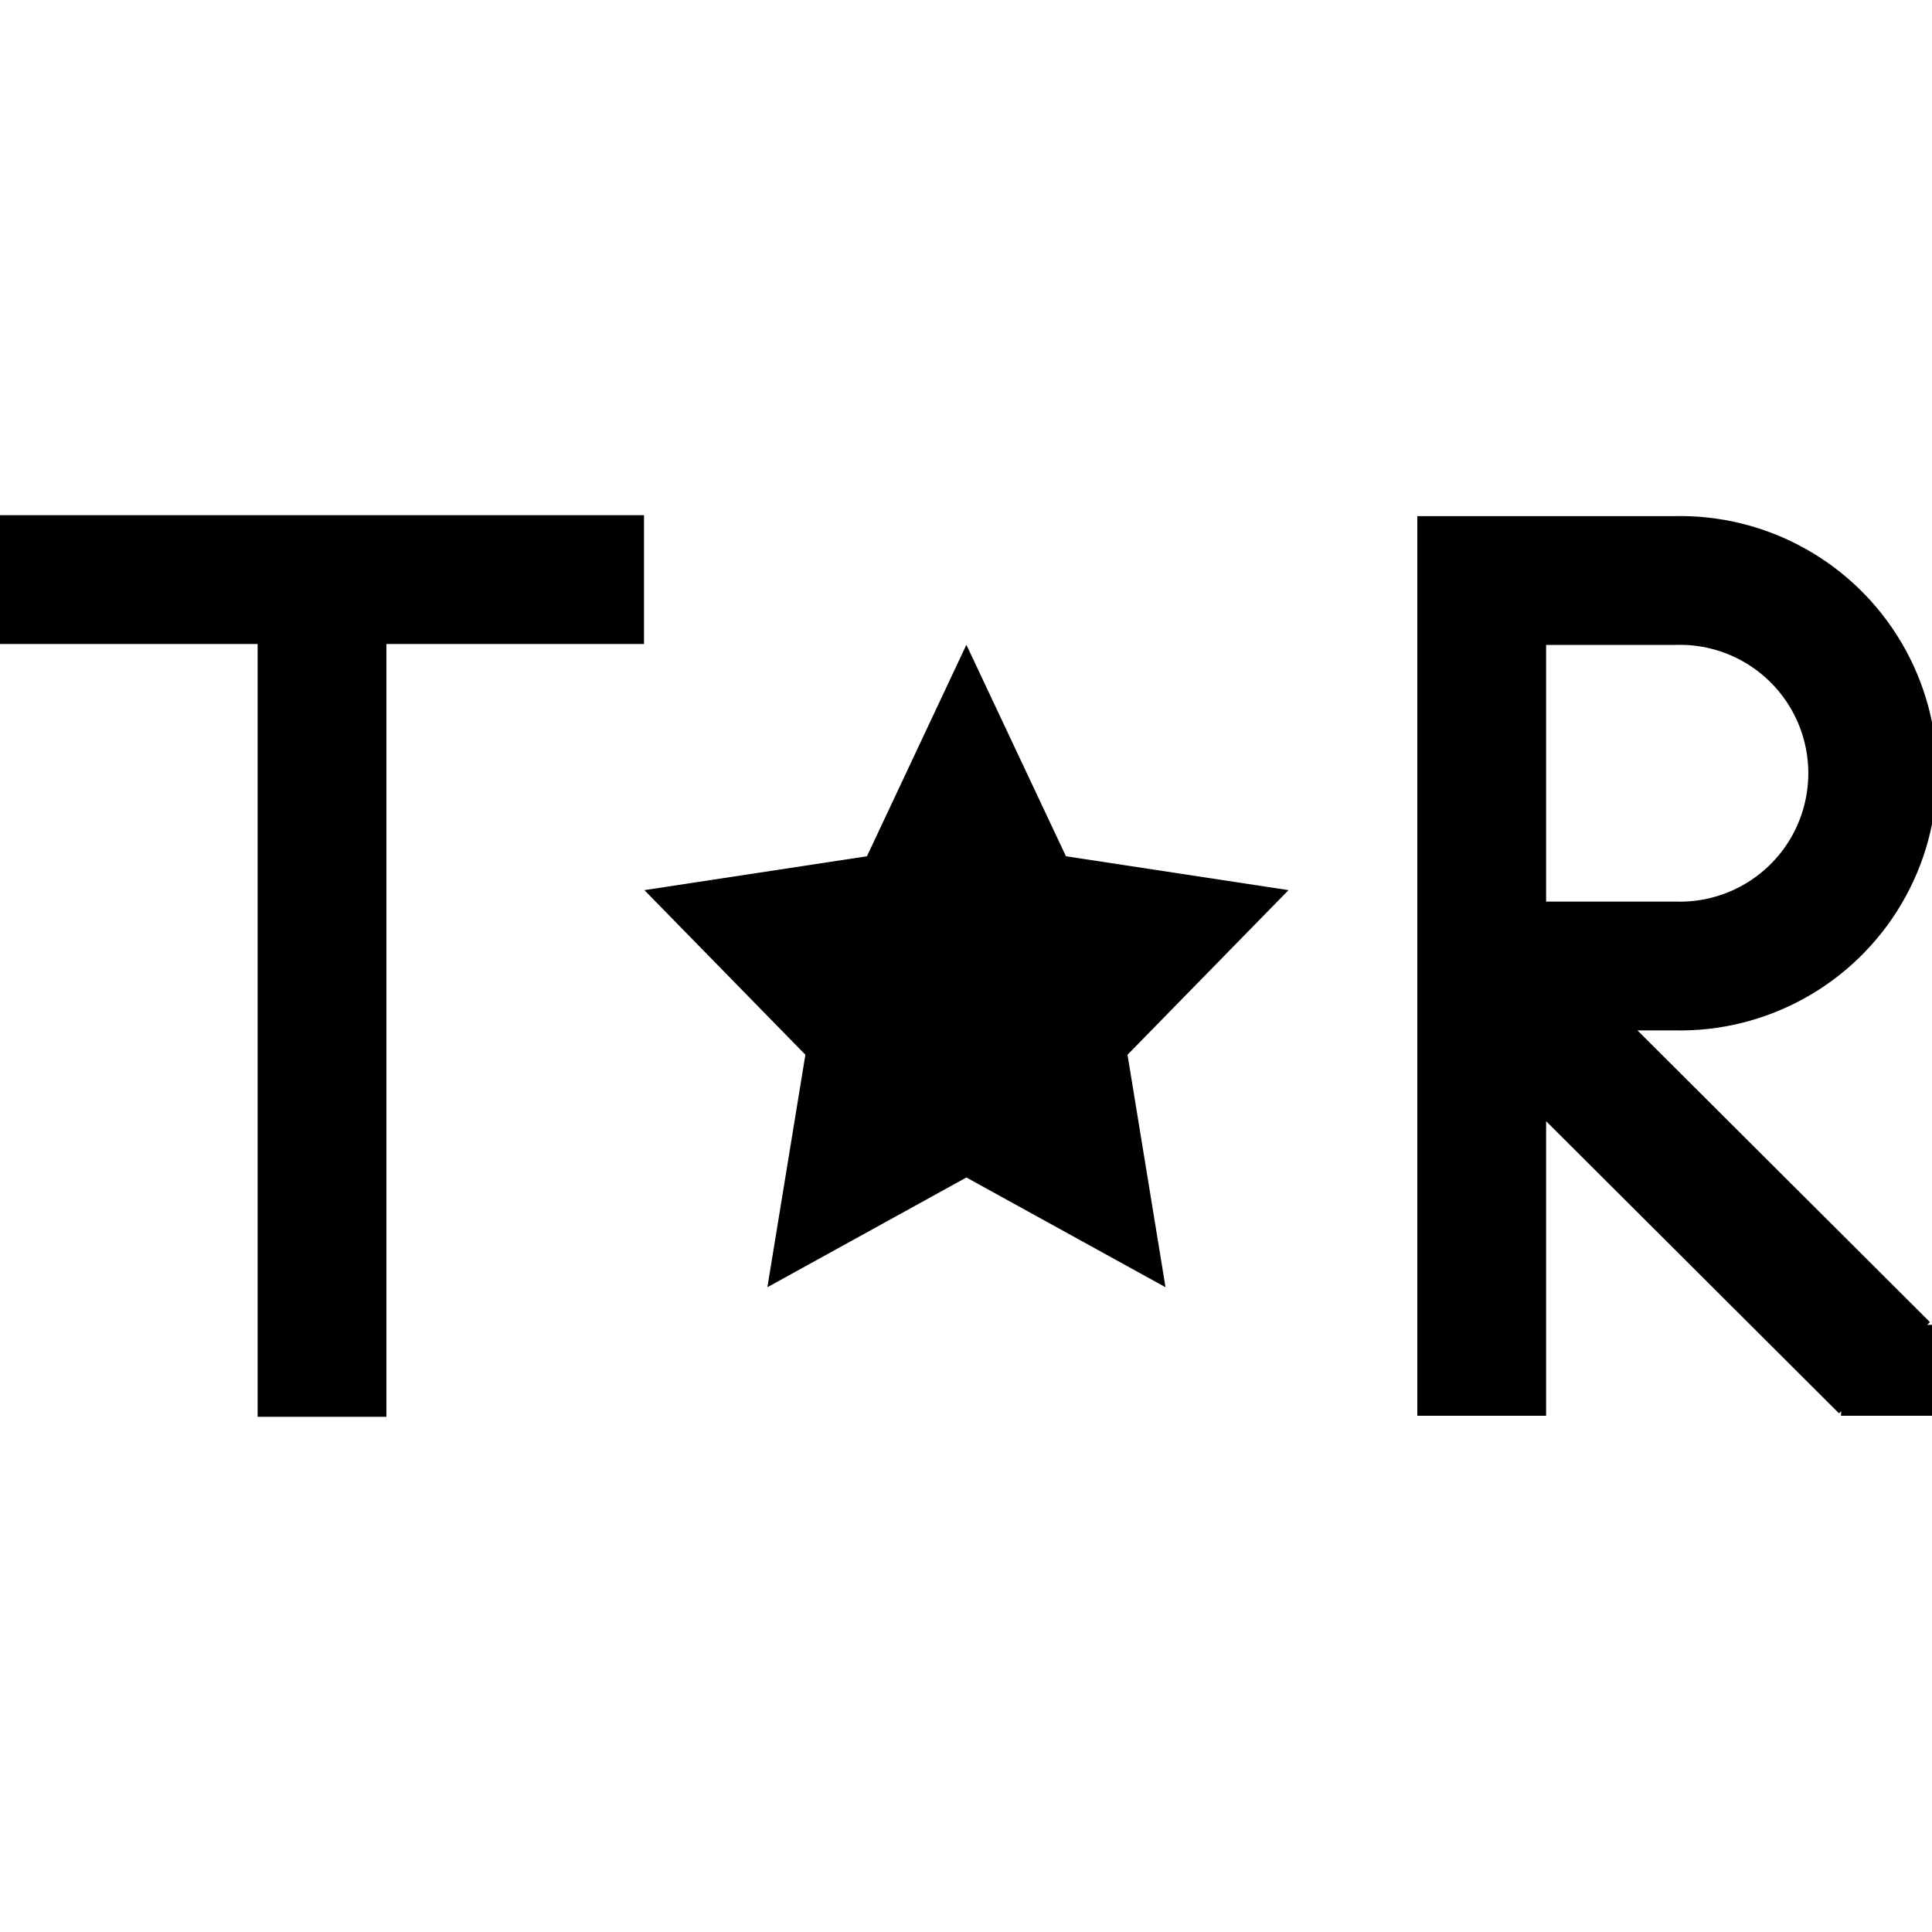
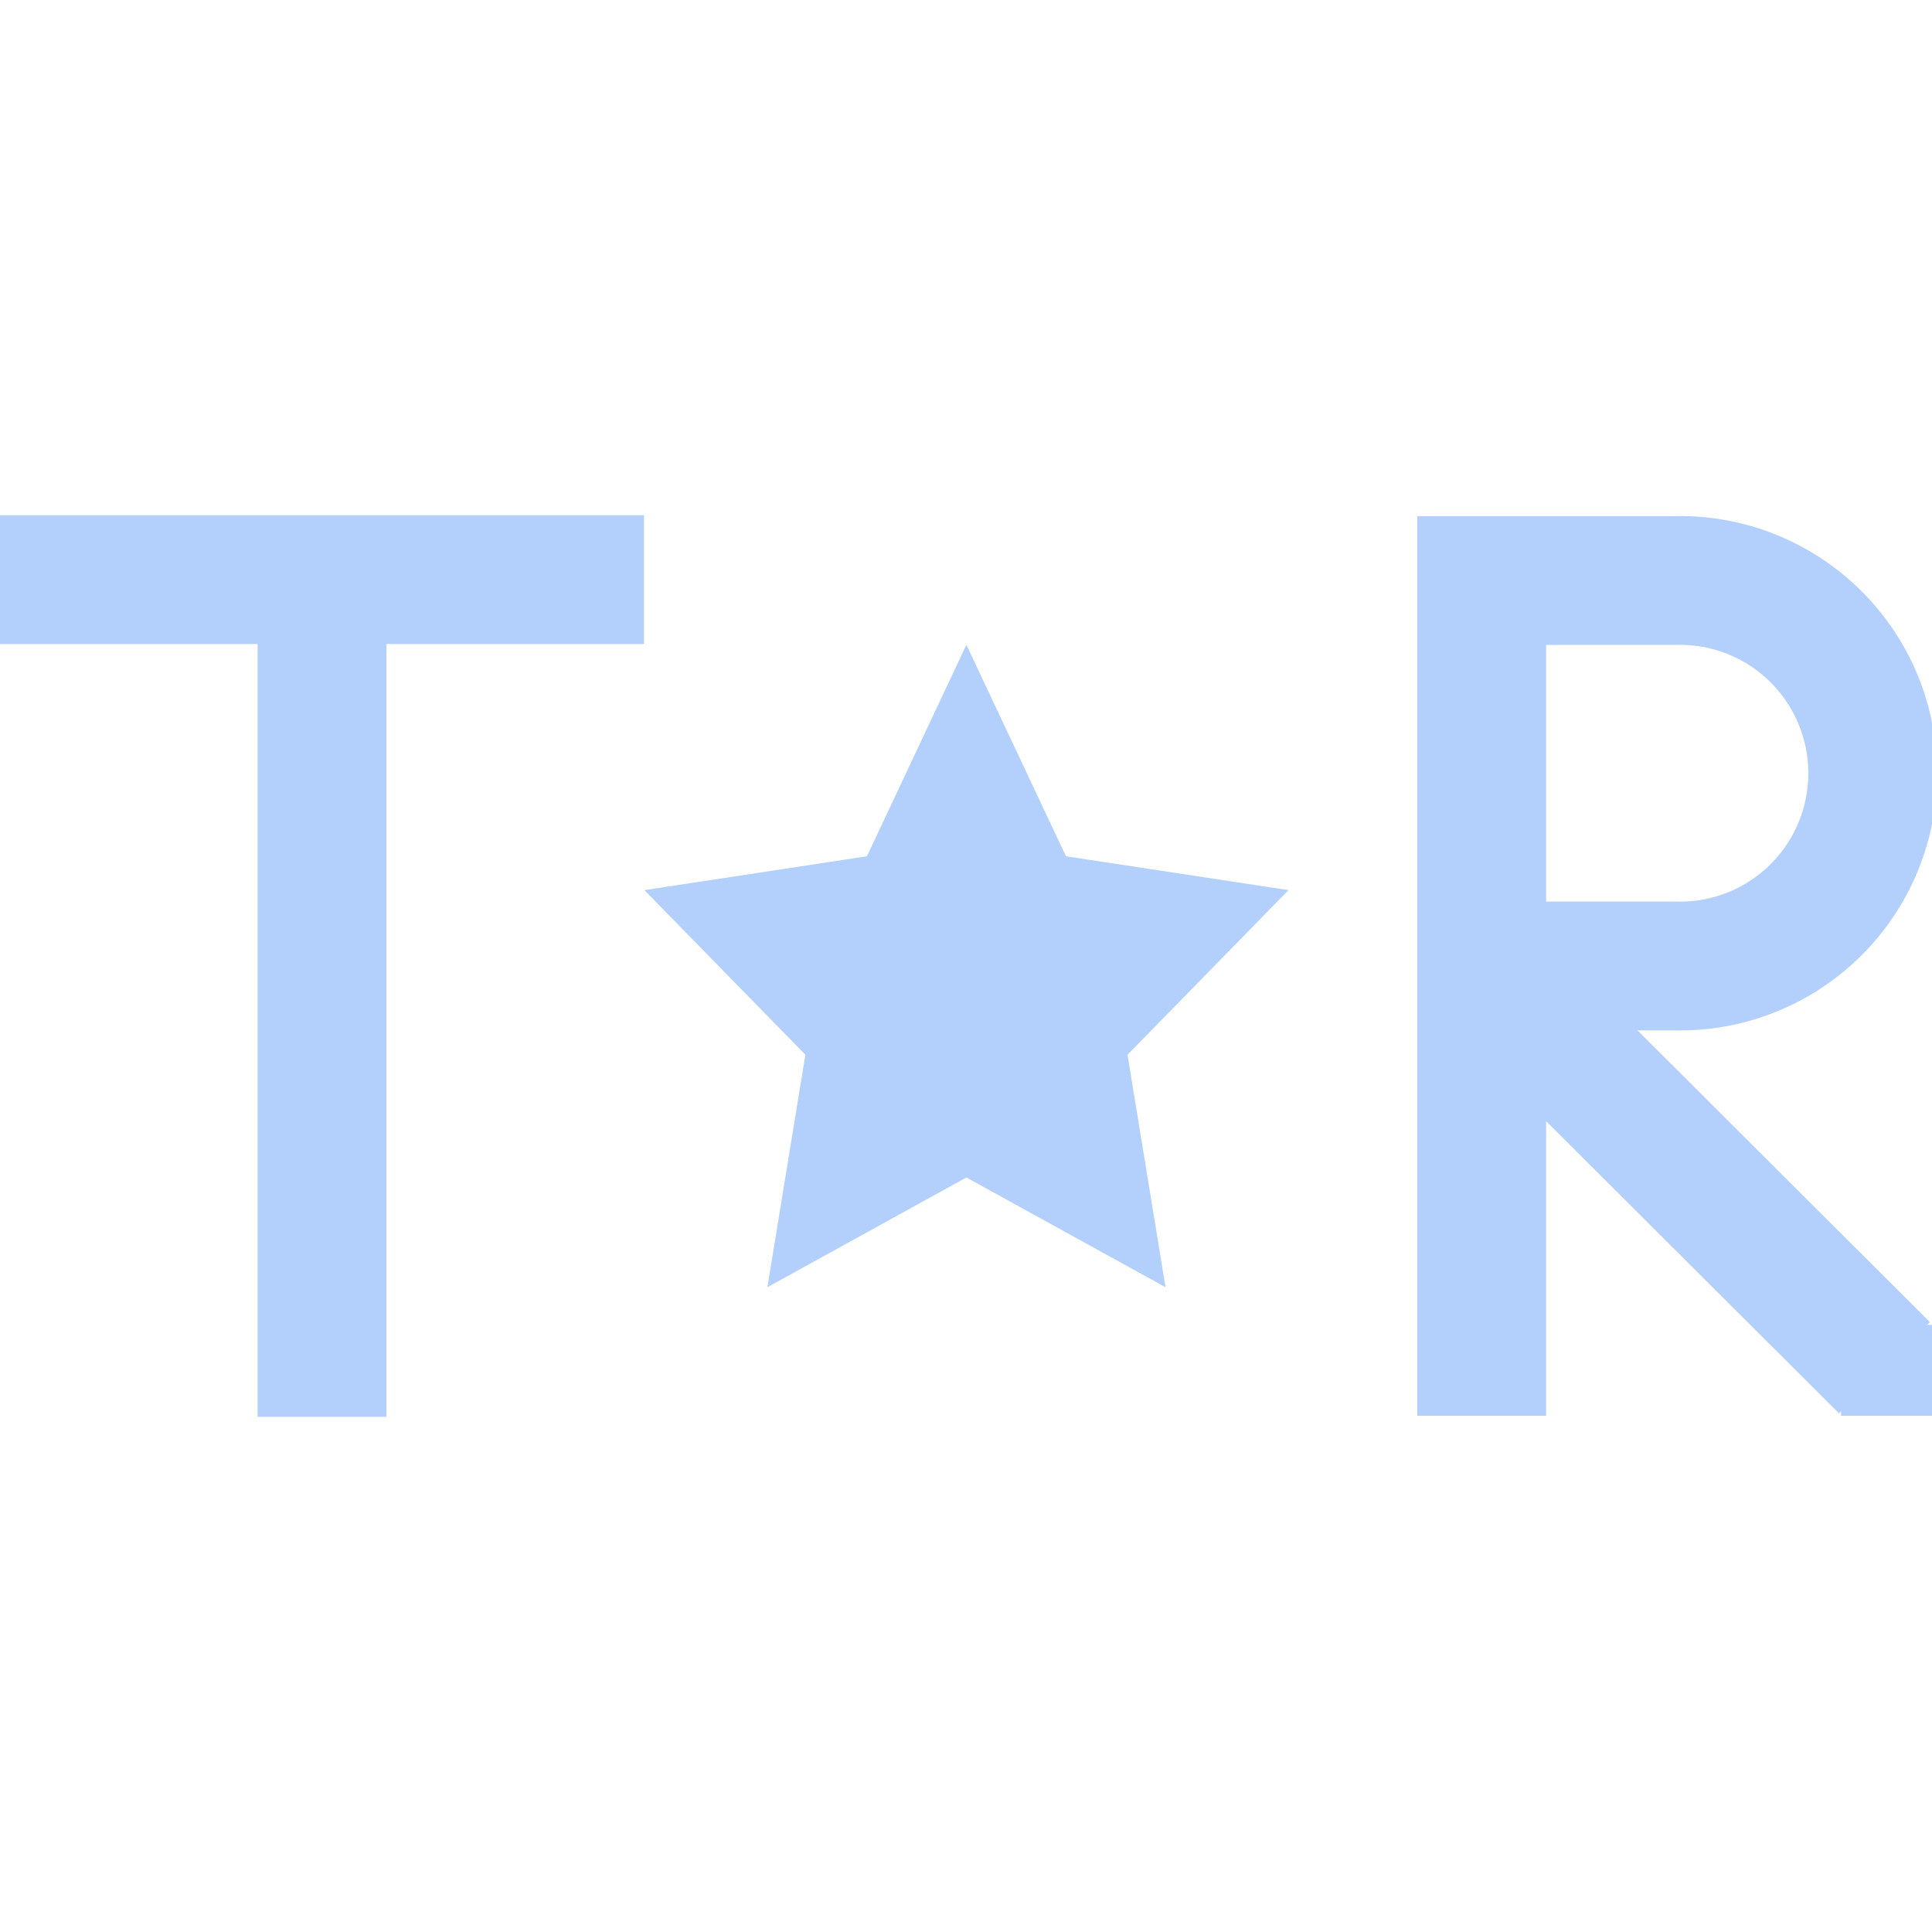
<svg xmlns="http://www.w3.org/2000/svg" viewBox="0 0 15 15">
-   <path fill="currentColor" d="m7.503 5.006.773 1.642 1.728.263-1.25 1.278.295 1.805-1.546-.852-1.545.852.295-1.805-1.25-1.278 1.728-.263Zm6.791 5.28h.707v.706h-.707z" />
-   <path fill="none" stroke="currentColor" stroke-miterlimit="2" d="M2.5 4v7M0 4.5h5m9.631 6.119L11.504 7.5h1.5a1.497 1.497 0 1 0 0-2.993h-1.5v6.485" />
+   <path fill="#b3cffc" d="m7.503 5.006.773 1.642 1.728.263-1.25 1.278.295 1.805-1.546-.852-1.545.852.295-1.805-1.25-1.278 1.728-.263Zm6.791 5.28h.707v.706h-.707z" />
+   <path fill="none" stroke="#b3cffc" stroke-miterlimit="2" d="M2.5 4v7M0 4.5h5m9.631 6.119L11.504 7.5h1.5a1.497 1.497 0 1 0 0-2.993h-1.5v6.485" />
</svg>
